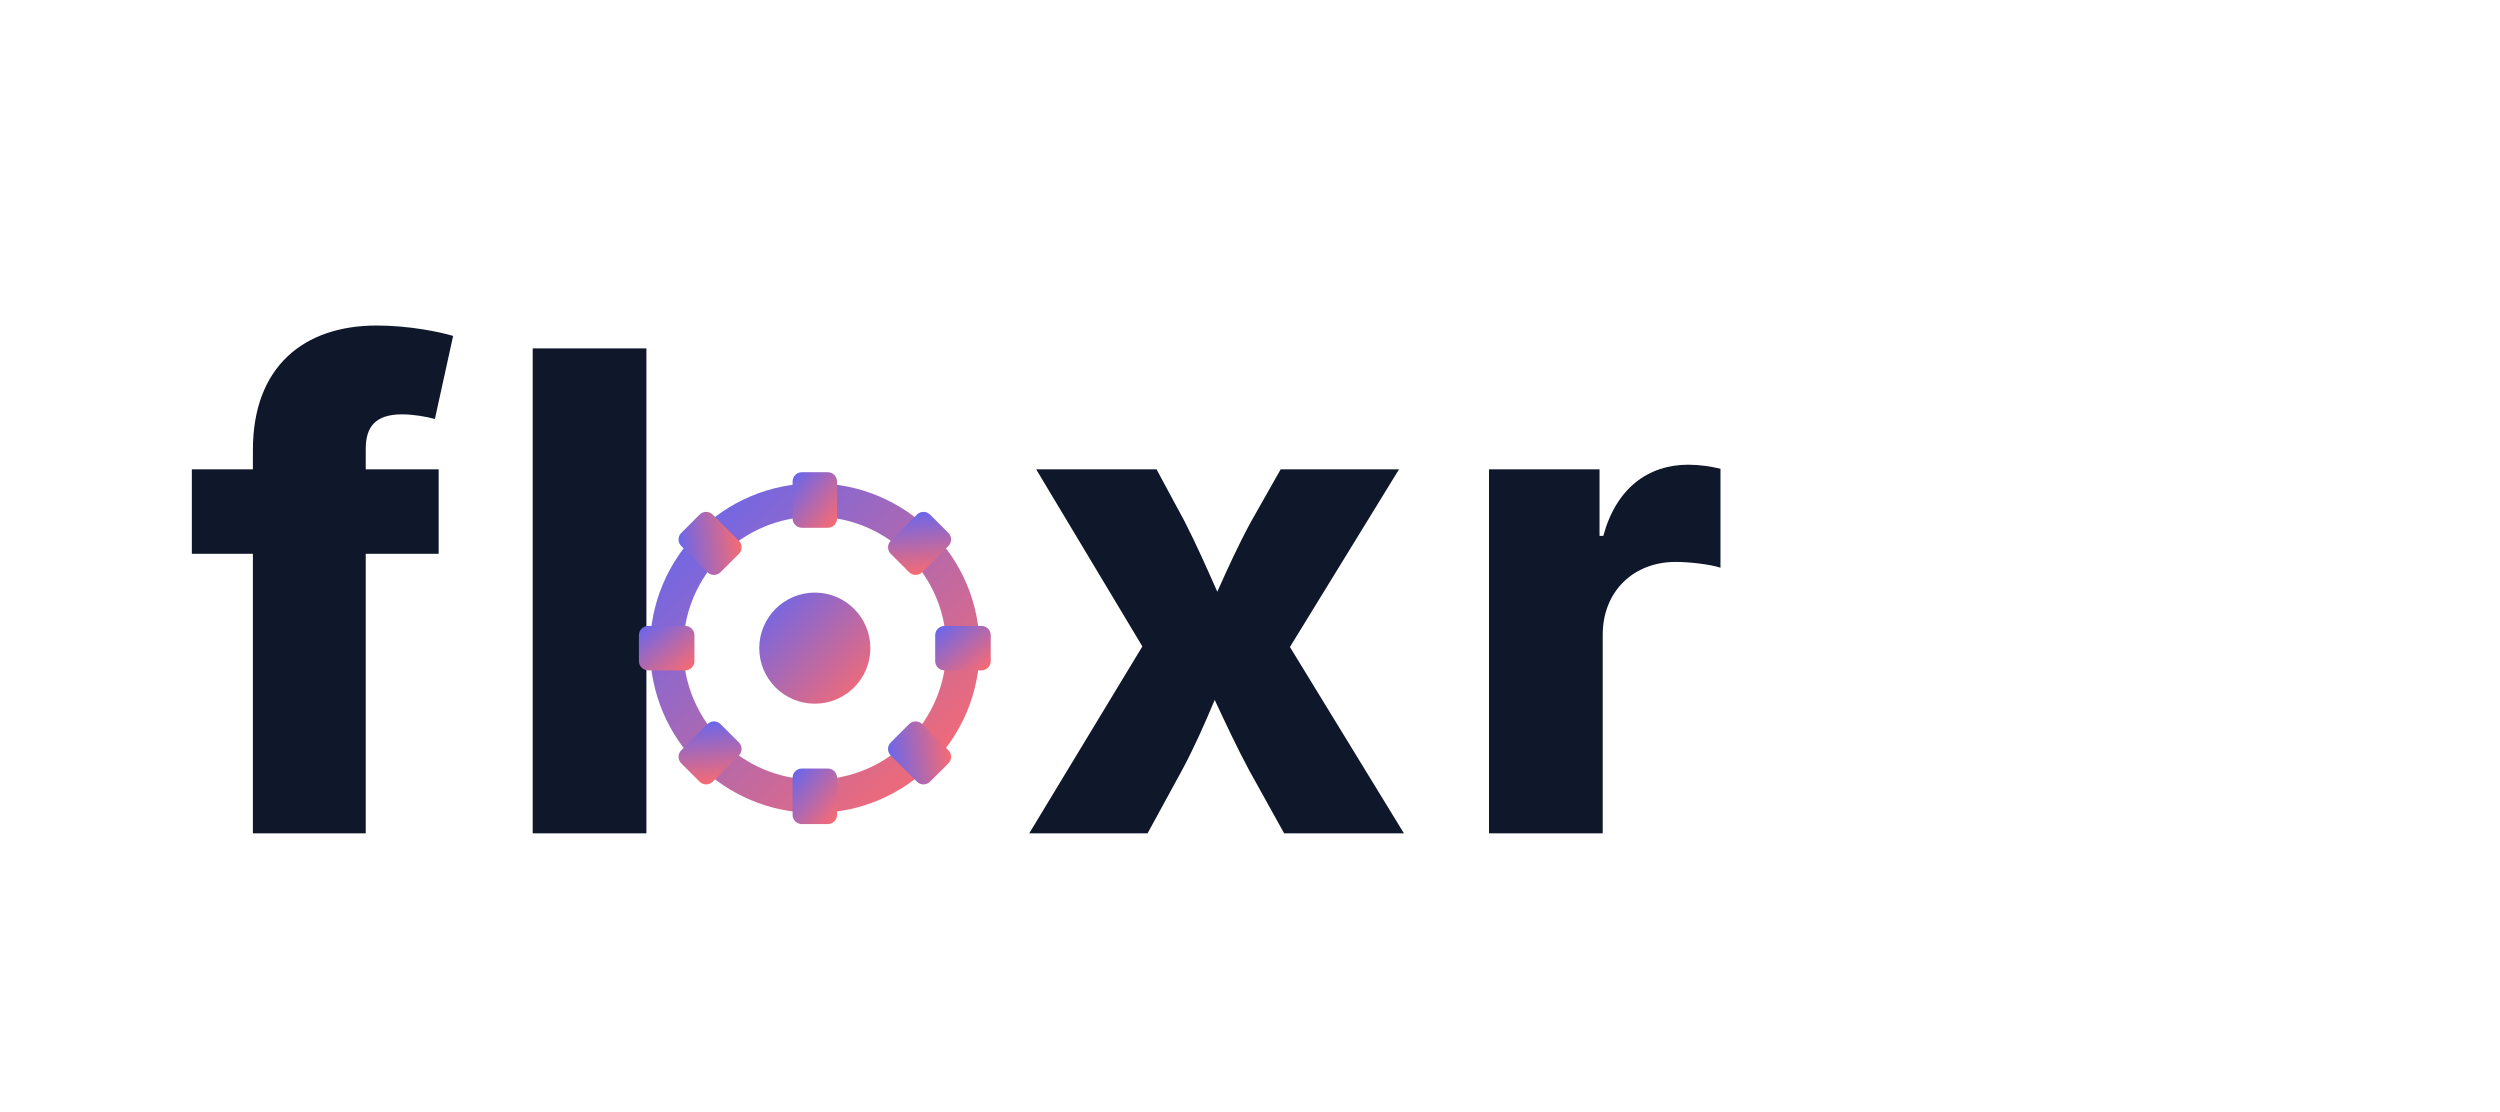
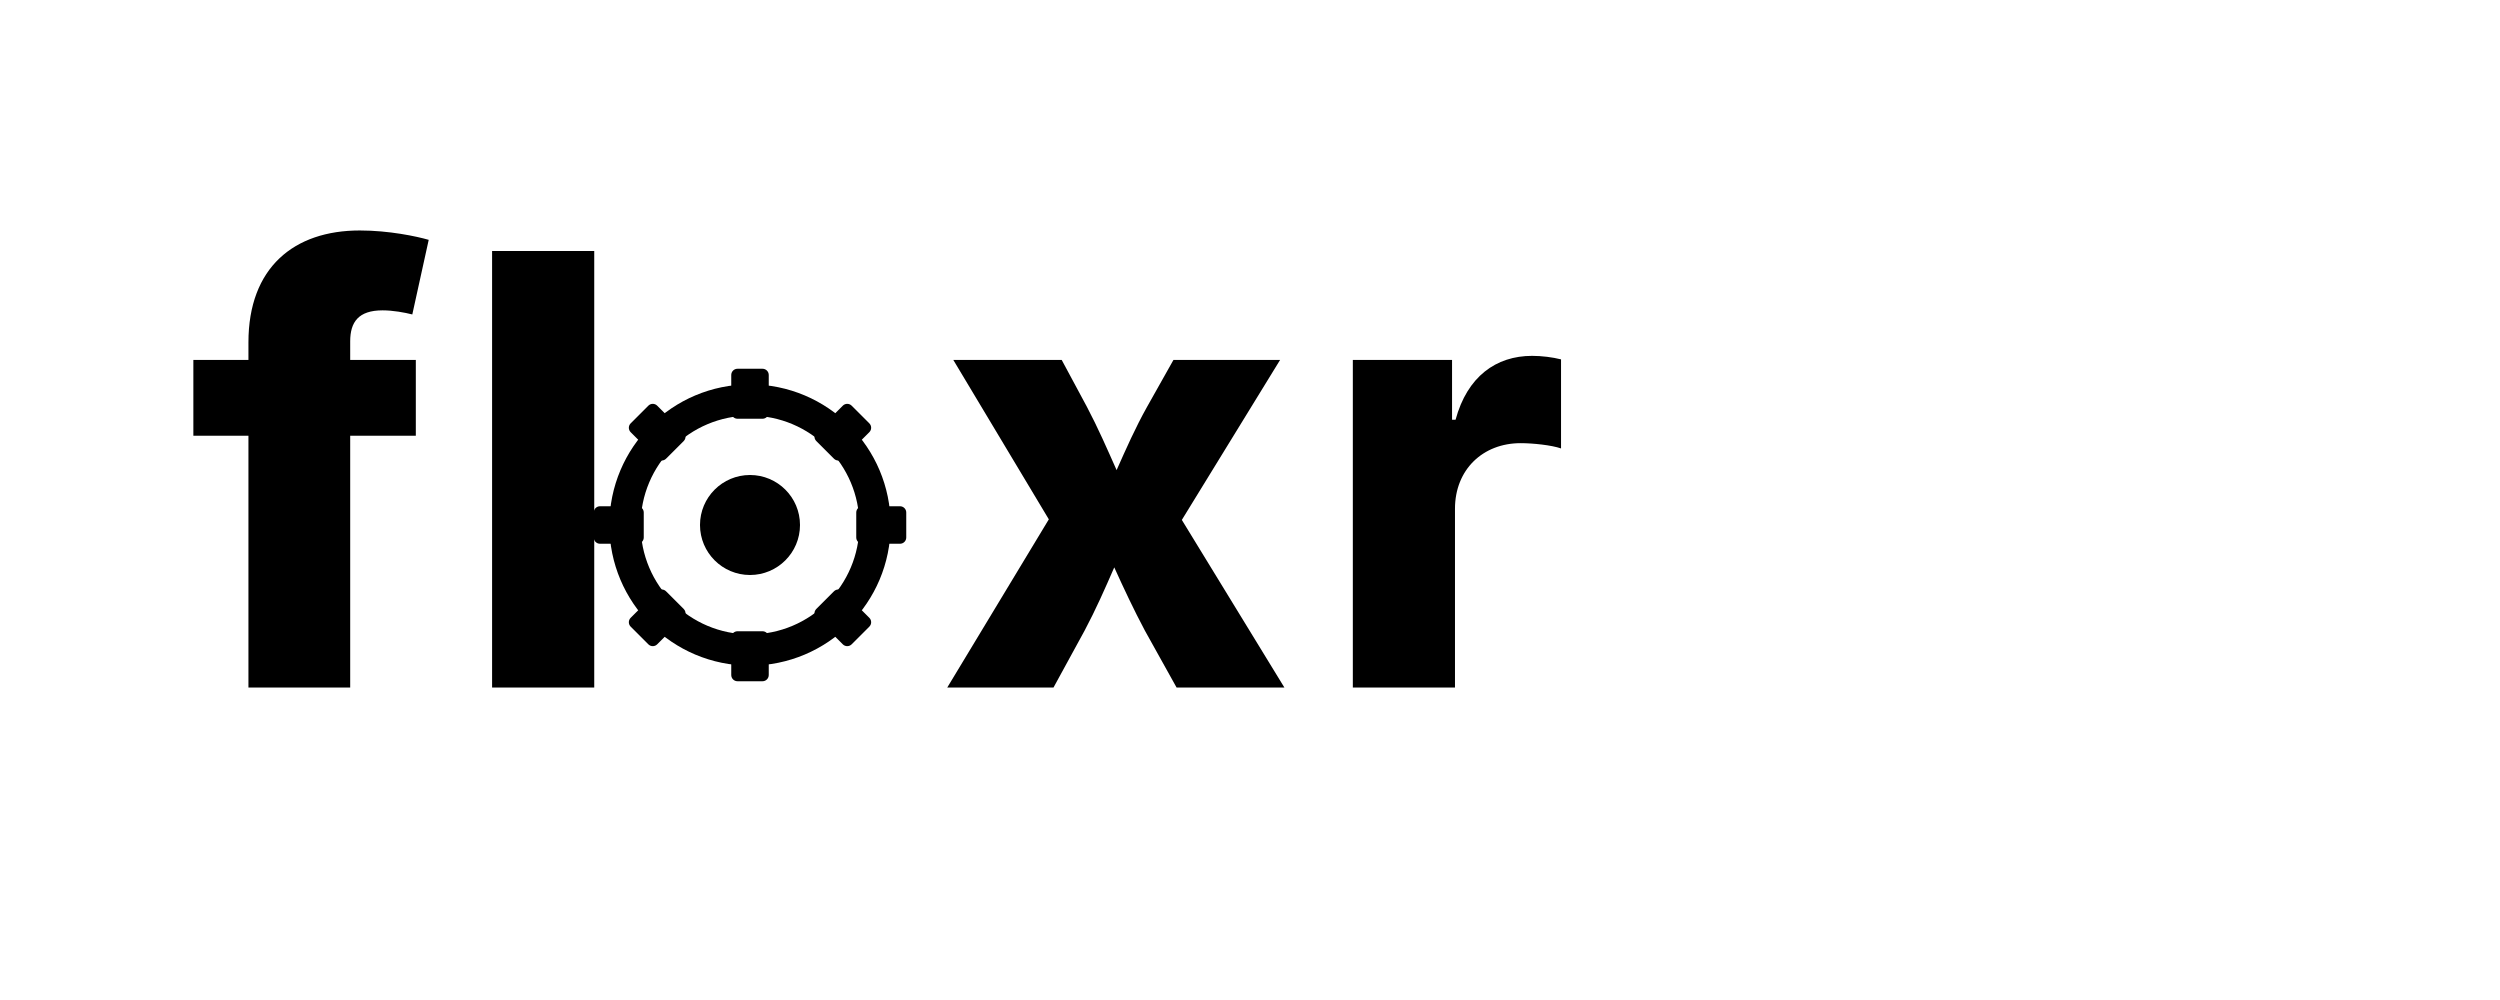
- <svg xmlns="http://www.w3.org/2000/svg" width="135" height="60" viewBox="0 0 135 60">
+ <svg xmlns="http://www.w3.org/2000/svg" width="200" height="80" viewBox="0 0 200 80">
  <style>
    @keyframes rotate-gear {
      from { transform: rotate(0deg); }
      to { transform: rotate(360deg); }
    }
  </style>
-   <text x="10" y="45" font-family="Inter, sans-serif" font-weight="800" font-size="36" fill="#0F172A" letter-spacing="2">fl</text>
-   <g transform="translate(44, 35)">
-     <g style="animation: rotate-gear 4s linear infinite; transform-origin: 0px 0px;">
-       <defs>
-         <linearGradient id="gearGradLight" x1="0%" y1="0%" x2="100%" y2="100%">
-           <stop offset="0%" style="stop-color:#6366F1;stop-opacity:1" />
-           <stop offset="100%" style="stop-color:#FF6B6B;stop-opacity:1" />
-         </linearGradient>
-       </defs>
-       <circle cx="0" cy="0" r="8" fill="none" stroke="url(#gearGradLight)" stroke-width="1.8" />
-       <circle cx="0" cy="0" r="3" fill="url(#gearGradLight)" />
-       <rect x="-1.2" y="-9.5" width="2.4" height="3" fill="url(#gearGradLight)" rx="0.5" />
-       <rect x="-1.2" y="6.5" width="2.4" height="3" fill="url(#gearGradLight)" rx="0.5" />
-       <rect x="-9.5" y="-1.2" width="3" height="2.4" fill="url(#gearGradLight)" rx="0.5" />
-       <rect x="6.5" y="-1.2" width="3" height="2.4" fill="url(#gearGradLight)" rx="0.5" />
-       <rect transform="rotate(45)" x="-1.2" y="-9.5" width="2.4" height="3" fill="url(#gearGradLight)" rx="0.5" />
-       <rect transform="rotate(45)" x="-1.2" y="6.5" width="2.4" height="3" fill="url(#gearGradLight)" rx="0.5" />
-       <rect transform="rotate(-45)" x="-1.2" y="-9.5" width="2.4" height="3" fill="url(#gearGradLight)" rx="0.5" />
-       <rect transform="rotate(-45)" x="-1.2" y="6.5" width="2.4" height="3" fill="url(#gearGradLight)" rx="0.5" />
+   <text x="15" y="55" font-family="Inter, sans-serif" font-weight="800" font-size="48" fill="#000000" letter-spacing="2">fl</text>
+   <g transform="translate(60, 42)">
+     <g style="animation: rotate-gear 6s linear infinite; transform-origin: 0px 0px;">
+       <circle cx="0" cy="0" r="10" fill="none" stroke="#000000" stroke-width="2.5" />
+       <circle cx="0" cy="0" r="4" fill="#000000" />
+       <rect x="-1.5" y="-12.5" width="3" height="4" fill="#000000" rx="0.5" />
+       <rect x="-1.5" y="8.5" width="3" height="4" fill="#000000" rx="0.5" />
+       <rect x="-12.5" y="-1.5" width="4" height="3" fill="#000000" rx="0.5" />
+       <rect x="8.5" y="-1.5" width="4" height="3" fill="#000000" rx="0.5" />
+       <rect transform="rotate(45)" x="-1.5" y="-12.5" width="3" height="4" fill="#000000" rx="0.5" />
+       <rect transform="rotate(45)" x="-1.5" y="8.5" width="3" height="4" fill="#000000" rx="0.5" />
+       <rect transform="rotate(-45)" x="-1.5" y="-12.5" width="3" height="4" fill="#000000" rx="0.5" />
+       <rect transform="rotate(-45)" x="-1.5" y="8.5" width="3" height="4" fill="#000000" rx="0.5" />
    </g>
  </g>
-   <text x="55" y="45" font-family="Inter, sans-serif" font-weight="800" font-size="36" fill="#0F172A" letter-spacing="2">xr</text>
+   <text x="75" y="55" font-family="Inter, sans-serif" font-weight="800" font-size="48" fill="#000000" letter-spacing="2">xr</text>
</svg>
